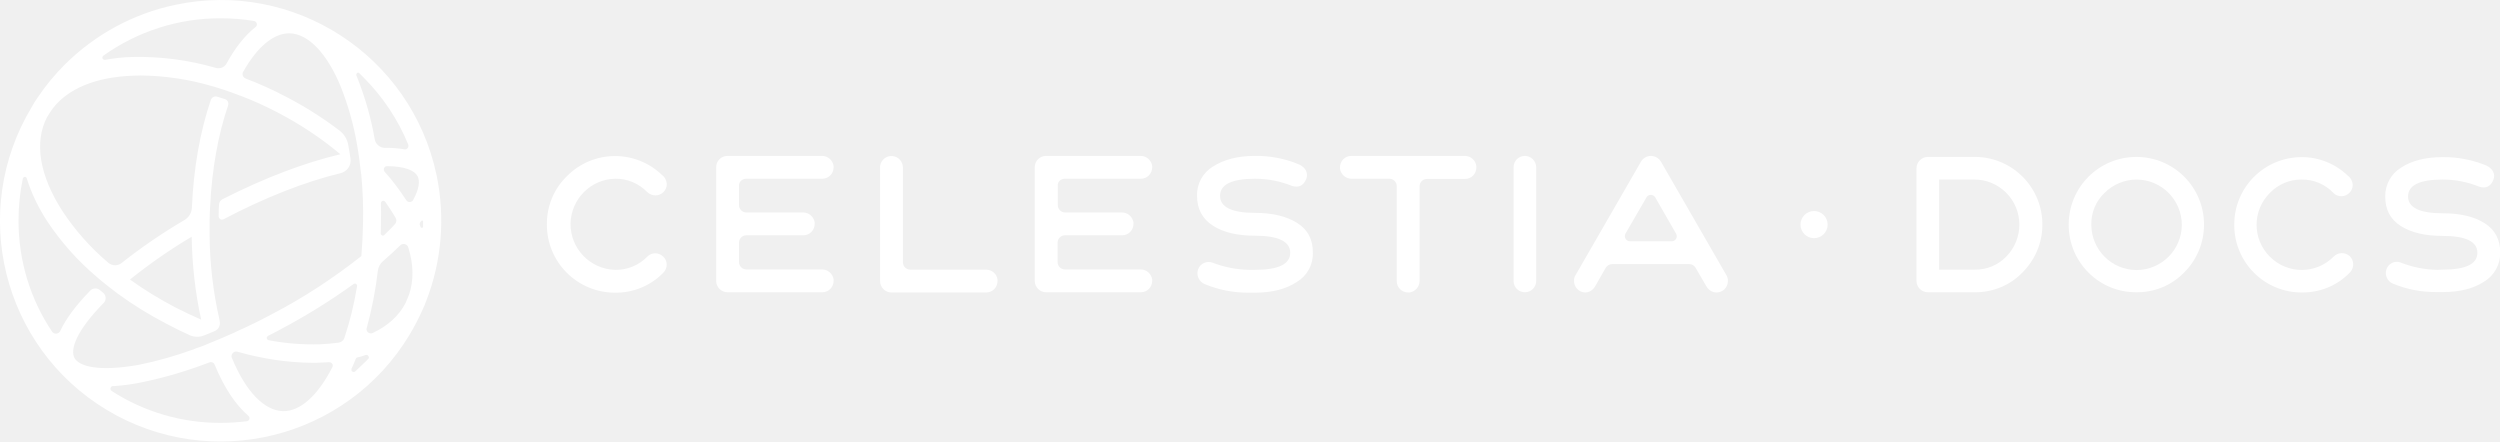
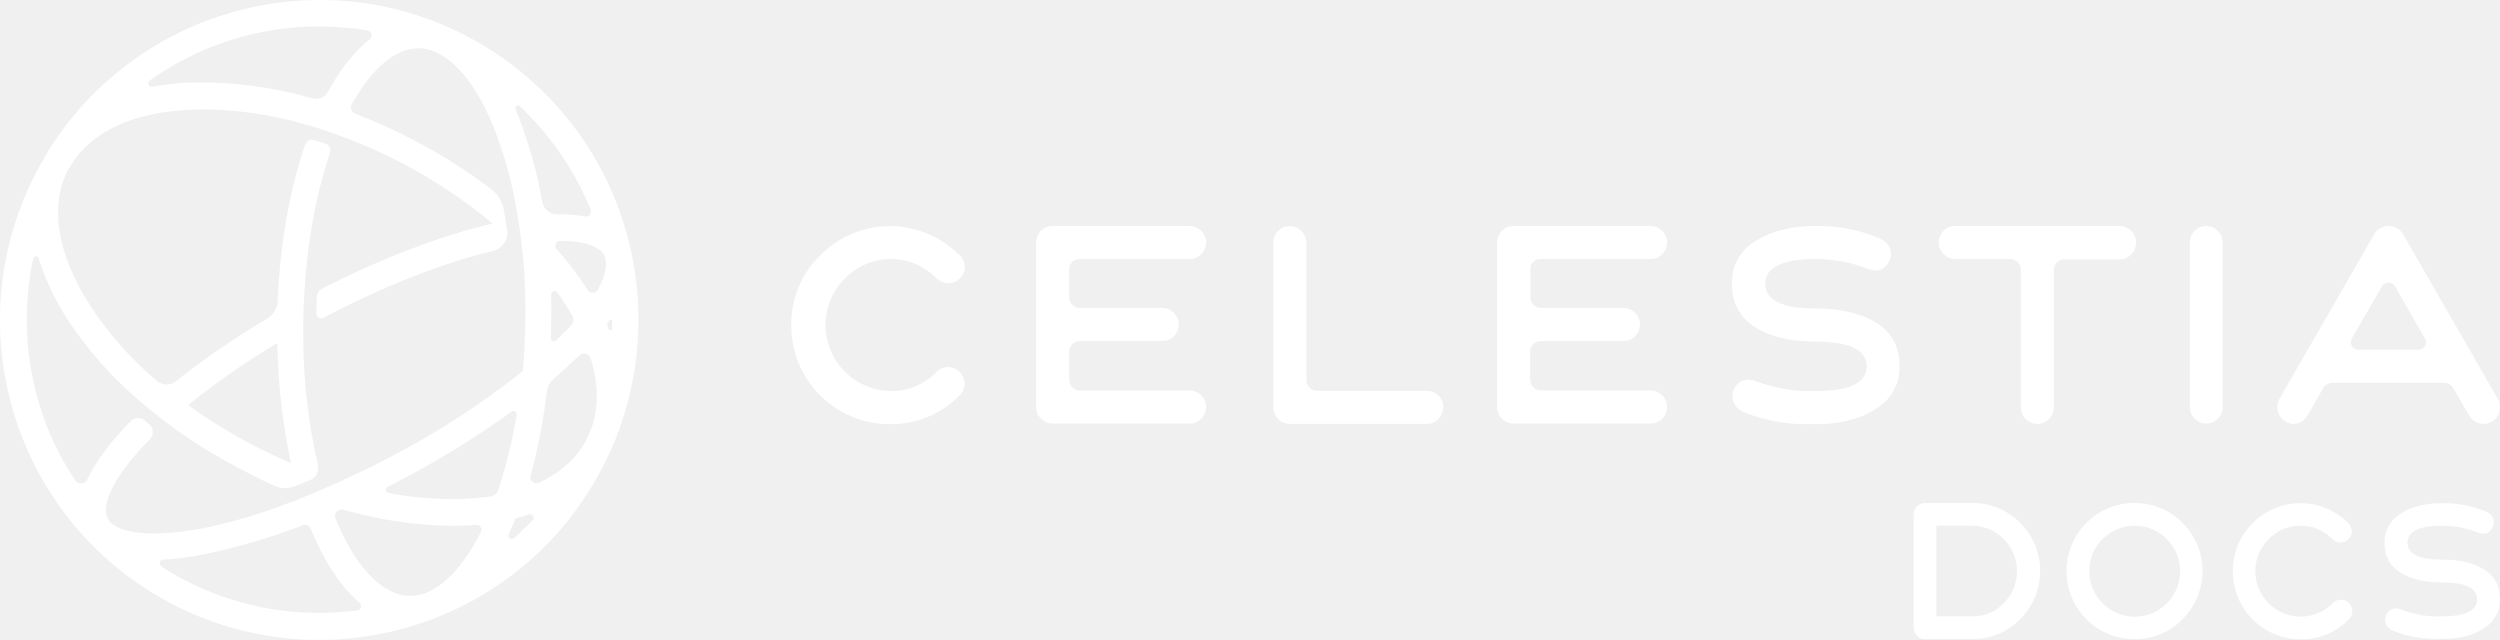
- <svg xmlns="http://www.w3.org/2000/svg" version="1.1" id="Layer_1" x="0px" y="0px" viewBox="0 0 1215.5 214.7" style="enable-background:new 0 0 1215.5 214.7;" xml:space="preserve">
-   <style type="text/css">
- 	.st0{fill:#FFFFFF;}
- </style>
-   <g>
-     <path class="st0" d="M839.5,134l-32-55.5c-1.6-2.6-5.1-3.5-7.7-1.9c-0.8,0.5-1.4,1.1-1.9,1.9l-32,55.5c-0.4,0.7-0.6,1.4-0.6,2.2   c-0.2,3.1,2.1,5.8,5.2,6h0.1c2.2,0,3.9-1.1,5.2-3.4l4.9-8.6c0.7-1.1,1.9-1.8,3.2-1.8h37.4c1.3,0,2.5,0.7,3.1,1.8l5,8.6   c1.2,2.2,2.9,3.3,5,3.4c3.1,0.1,5.6-2.3,5.7-5.4v-0.1C840.2,135.7,839.9,134.8,839.5,134z M812.8,117.3h-20.3   c-1.4,0-2.5-1.1-2.5-2.5c0-0.4,0.1-0.8,0.3-1.2L800.5,96c0.7-1.2,2.2-1.6,3.4-0.9c0.4,0.2,0.7,0.5,0.9,0.9l10.1,17.6   c0.7,1.2,0.3,2.7-0.9,3.4C813.7,117.2,813.3,117.3,812.8,117.3z M212.2,84.9C199.9,27,142.9-10,85,2.4c-20.3,4.3-38.8,14.4-53.5,29   c-4.9,4.9-9.3,10.2-13.1,15.9c-1.1,1.5-2.1,3.1-3,4.8c-30.6,50.7-14.2,116.7,36.5,147.2s116.7,14.2,147.2-36.5   c2.4-4,4.5-8.1,6.4-12.3c0.6-1.3,1.2-2.7,1.7-4.1c7.6-19.5,9.3-40.7,5.1-61.1L212.2,84.9z M175,35.9c0.6,0.6,1.2,1.2,1.8,1.8   c9.3,9.3,16.7,20.4,21.7,32.6c0.3,0.8-0.1,1.8-0.9,2.2c-0.3,0.1-0.6,0.2-0.9,0.1c-3.1-0.5-6.3-0.8-9.5-0.7c-2.4,0-4.5-1.7-5-4.1   c-1.7-10-4.5-19.8-8.2-29.3c-0.2-0.5-0.4-1-0.6-1.5c-0.3-0.5-0.2-1.1,0.2-1.5S174.7,35.4,175,35.9L175,35.9z M185.2,98.8   c0-0.6,0.5-1.2,1.1-1.2c0.4,0,0.7,0.2,1,0.5c0.8,1.1,1.6,2.3,2.3,3.4c1,1.5,1.9,3,2.8,4.5c0.5,0.9,0.4,2.1-0.3,2.9   c-1.1,1.3-2.4,2.6-3.8,3.9l-1.5,1.5c-0.4,0.4-1,0.3-1.4-0.1c-0.2-0.2-0.3-0.4-0.3-0.7c0.1-1.6,0.1-3.2,0.1-4.9   C185.3,105.4,185.3,102.1,185.2,98.8z M50.2,27.1C66.9,15.2,86.9,8.8,107.3,8.9c5.4,0,10.8,0.4,16.2,1.3c0.9,0.1,1.5,1,1.4,1.9   c-0.1,0.4-0.3,0.8-0.6,1c-5.1,4-9.9,10-14.1,17.7c-1,1.9-3.2,2.8-5.3,2.2c-13.1-3.8-26.8-5.6-40.5-5.3c-4.5,0.1-8.9,0.6-13.3,1.4   c-0.6,0.1-1.2-0.3-1.3-0.9C49.7,27.8,49.9,27.4,50.2,27.1z M36.2,174c-2.1-3.9,0.6-12.9,14.2-26.7l0,0c1.3-1.3,1.3-3.5-0.1-4.8   c-0.1-0.1-0.2-0.1-0.2-0.2l-1.6-1.3c-1.3-1.1-3.3-1-4.5,0.2l-0.5,0.5c-6.8,7-11.5,13.4-14.2,19.2c-0.6,1.2-1.9,1.6-3.1,1.1   c-0.4-0.2-0.7-0.4-0.9-0.8C14.6,145.3,9,126.5,9,107.3c0-6.9,0.7-13.8,2.1-20.5c0.1-0.5,0.7-0.9,1.2-0.8c0.3,0.1,0.6,0.3,0.7,0.7   c2.3,7.4,5.7,14.3,9.9,20.8c6.7,10.1,14.8,19.2,24,27l0,0c3.3,2.9,6.8,5.6,10.4,8.3c7.5,5.5,15.5,10.4,23.8,14.7   c3.8,2,7.4,3.8,11.2,5.5c2.1,0.9,4.5,1,6.6,0.2c1.8-0.7,3.6-1.4,5.4-2.2c2-0.8,3-2.9,2.5-5c-0.1-0.3-0.1-0.5-0.1-0.6   c-3.1-13.5-4.7-27.3-4.8-41.2l0,0c0-0.2,0-0.4,0-0.5c0-0.8,0-1.6,0-2.4c0-0.3,0-0.7,0-1V110l0,0c0-0.9,0-1.8,0-2.8   c0.1-2.5,0.1-5,0.3-7.5l0,0c0.9-17.7,3.9-34.4,8.7-48.4c0.4-1.3-0.2-2.7-1.5-3.1l0,0c-1.3-0.4-2.5-0.8-3.8-1.2s-2.6,0.3-3.1,1.6   c-5.2,15.2-8.4,33.3-9.2,52.4c-0.1,2.4-1.4,4.6-3.5,5.9c-10.7,6.3-21,13.3-30.7,21c-1.9,1.5-4.5,1.4-6.4-0.1   c-8.6-7.3-16.1-15.7-22.3-25.1c-11.2-17.3-13.9-33.6-7.5-45.8l0.1-0.1c0.8-1.4,1.7-2.7,2.6-4c7.4-9.7,21-15.4,39.2-16   c1.1,0,2.3-0.1,3.5-0.1c11.9,0.1,23.8,1.9,35.2,5.3l0,0l0.8,0.2l0.6,0.2l0,0c2.8,0.8,5.6,1.8,8.4,2.8l0,0l0.2,0.1l2.2,0.8l0.7,0.3   l0.7,0.2l0,0c6,2.3,12,5,17.7,8c11,5.7,21.3,12.5,30.7,20.4c-17.2,4-37.2,11.6-57.4,21.9c-0.9,0.5-1.5,1.4-1.6,2.4   c-0.1,1.2-0.2,3.8-0.2,5.8c0,0.9,0.7,1.7,1.6,1.7c0.3,0,0.5-0.1,0.8-0.2l0,0c19.9-10.5,39.8-18.3,56.9-22.4   c3.2-0.8,5.3-3.8,4.8-7.1c-0.3-2.3-0.7-4.5-1.1-6.7c-0.5-2.8-2-5.2-4.2-6.9c-8.3-6.3-17-11.8-26.3-16.6c-6.3-3.3-12.7-6.2-19.3-8.7   c-1.3-0.5-1.9-1.9-1.4-3.1c0-0.1,0.1-0.2,0.2-0.3c6.7-11.9,14.6-18.6,22.3-18.6h0.2c9.1,0.2,18.2,9.7,24.9,26   c3.6,9.1,6.3,18.6,7.9,28.2l0,0c0.8,4.4,1.4,9,1.9,13.7l-0.1,0.1l0.2,0.2c0.8,8.1,1.1,16.3,0.9,24.5c-0.1,5.3-0.4,10.5-0.8,15.6   c-13.7,10.8-28.3,20.4-43.8,28.4c-5.4,2.9-10.9,5.6-16.3,8l-0.2,0.1l-1.2,0.6l0,0c-4.5,2-8.9,3.9-13.2,5.6l0,0l-0.7,0.3l-0.9,0.4   l-2.2,0.8l-0.6,0.2c-0.9,0.3-1.8,0.6-2.6,1l-0.3,0.1l0,0c-8.6,3.1-17.4,5.6-26.3,7.4C47.5,180.9,38.3,178,36.2,174z M63.2,135.9   c9.5-7.6,19.5-14.6,30-20.8c0.2,13.5,1.7,27,4.6,40.3c-4.1-1.8-8.2-3.7-12.3-5.8C77.7,145.5,70.2,141,63.2,135.9L63.2,135.9z    M120.1,204.8c-4.2,0.5-8.4,0.8-12.7,0.8c-18.8,0.1-37.3-5.3-53.1-15.5c-0.6-0.4-0.8-1.2-0.4-1.8c0.2-0.4,0.6-0.6,1.1-0.6h0.7   c4.4-0.3,8.8-0.9,13.1-1.8c11.3-2.3,22.3-5.6,33-9.7c1.1-0.4,2.2,0.1,2.6,1.2l0,0c4.6,11.1,10.1,19.4,16.4,24.8   c0.7,0.6,0.7,1.6,0.1,2.2C120.7,204.5,120.4,204.7,120.1,204.8L120.1,204.8z M161.6,178.5c-7,13.8-15.7,21.6-24,21.4   c-9.1-0.2-18.2-9.6-24.9-26l0,0c-0.4-1,0.1-2.2,1.1-2.7l0.2-0.1c0.4-0.2,0.9-0.2,1.4-0.1c11.9,3.4,24.2,5.3,36.6,5.4   c1.3,0,2.5,0,3.8-0.1c1.5-0.1,2.9-0.1,4.3-0.2c0.9,0,1.7,0.7,1.7,1.6C161.8,178,161.7,178.3,161.6,178.5L161.6,178.5z M164.6,166.6   c-3.1,0.4-6.2,0.7-9.2,0.8c-8.3,0.2-16.6-0.4-24.8-2c-0.6-0.1-1-0.7-0.9-1.3c0.1-0.3,0.3-0.6,0.6-0.8c1.9-0.9,3.7-1.9,5.6-2.9   c12.5-6.6,24.5-14,36-22.3c0.5-0.4,1.2-0.3,1.5,0.2c0.2,0.2,0.3,0.6,0.2,0.9c-1.4,8.5-3.4,16.8-6.1,24.9   C167.1,165.5,166,166.4,164.6,166.6L164.6,166.6z M179.1,174.4c-0.7,0.8-1.5,1.6-2.3,2.3c-1.3,1.3-2.7,2.6-4.1,3.9   c-0.5,0.4-1.2,0.3-1.6-0.1c-0.3-0.3-0.3-0.8-0.2-1.2c0.1-0.3,0.3-0.6,0.4-0.9c0.6-1.3,1.2-2.7,1.7-4c0.1-0.3,0.4-0.6,0.7-0.6   c1.4-0.3,2.8-0.7,4.1-1.2c0.6-0.2,1.2,0.1,1.4,0.7C179.5,173.7,179.4,174.1,179.1,174.4L179.1,174.4z M198.9,143.2   c-0.5,1.2-1,2.4-1.5,3.6l-0.2,0.5c-3.2,6.2-8.7,11.2-16,14.6c-1.1,0.5-2.3,0-2.8-1c-0.2-0.5-0.3-1-0.1-1.4   c2.5-9.1,4.3-18.4,5.4-27.8c0.2-1.8,1.1-3.5,2.5-4.7c3-2.6,5.8-5.2,8.4-7.7l0,0c0.9-0.9,2.4-0.9,3.3,0c0.3,0.3,0.5,0.6,0.6,1   C201.1,128.5,201.2,136.4,198.9,143.2L198.9,143.2z M200.9,97.2c-0.5,1-1.8,1.3-2.7,0.8c-0.3-0.2-0.5-0.4-0.7-0.7   c-0.1-0.2-0.2-0.4-0.4-0.6c-3-4.6-6.4-9.1-10.1-13.2c-0.6-0.7-0.5-1.7,0.1-2.3c0.3-0.3,0.7-0.4,1.1-0.4l0,0   c8.8,0,13.4,2.2,14.8,4.8C204.2,87.8,203.9,91.7,200.9,97.2L200.9,97.2z M205.7,110.2c0,0.3-0.3,0.6-0.6,0.6   c-0.2,0-0.5-0.2-0.6-0.4l-0.3-0.8c-0.2-0.5-0.2-1,0.1-1.5c0.1-0.1,0.2-0.3,0.4-0.5c0.4-0.6,1-0.5,1,0.1   C205.7,108.6,205.7,109.3,205.7,110.2L205.7,110.2z M517.7,86.9h37c3.1,0,5.5-2.5,5.5-5.6c0-0.2,0-0.4,0-0.6   c-0.4-2.8-2.8-4.9-5.6-4.9h-46c-3.1,0-5.5,2.5-5.5,5.5v55.3c0,3,2.5,5.5,5.5,5.5h46.1c3.1,0,5.5-2.5,5.5-5.6c0-0.2,0-0.4,0-0.6   c-0.4-2.8-2.8-4.9-5.6-4.9h-36.8c-2,0-3.6-1.6-3.6-3.6l0,0V118c0-2,1.6-3.6,3.6-3.6l0,0h27.8c3.1,0,5.5-2.5,5.5-5.6   c0-0.2,0-0.4,0-0.6c-0.4-2.8-2.8-4.9-5.6-4.9h-27.6c-2,0-3.6-1.6-3.6-3.6l0,0v-9.4C514.1,88.5,515.7,86.9,517.7,86.9L517.7,86.9z    M630.7,108.4c-5.1-3.2-11.9-4.9-20.5-4.9c-11.3,0-17-2.8-17-8.3s5.7-8.3,17-8.3c6.2,0,12.3,1.2,18,3.5c3.3,1,5.6-0.2,6.9-3.4   c1.1-2.9-0.4-5.6-3.4-7c-6.8-2.9-14.2-4.3-21.6-4.2c-8.4,0-15.1,1.8-20.4,5.2c-4.9,3-7.9,8.4-7.7,14.2c0,6.4,2.6,11.2,7.7,14.5   s11.9,4.9,20.5,4.9c11.3,0,17.1,2.8,17.1,8.3s-5.7,8.3-17.1,8.3h-2.8c-6.1-0.1-12.2-1.3-17.9-3.5c-2.8-1-5.9,0.4-6.9,3.1   c0,0.1,0,0.1-0.1,0.2c-1,2.9,0.5,6.1,3.4,7.2c6.8,2.8,14.1,4.2,21.5,4.1h2.8c8.4,0,15.1-1.8,20.3-5.2c5-3,8-8.4,7.8-14.2   C638.4,116.5,635.8,111.6,630.7,108.4L630.7,108.4z M741.4,75.8c-3.1,0-5.5,2.5-5.5,5.5v55.3c0,3.1,2.5,5.5,5.5,5.5   c3.1,0,5.5-2.5,5.5-5.5V81.4C746.9,78.3,744.4,75.8,741.4,75.8z M712.2,75.8H657c-3.1,0-5.5,2.5-5.5,5.6c0,0.2,0,0.4,0,0.6   c0.4,2.8,2.8,4.9,5.6,4.9h18.4c2,0,3.6,1.6,3.6,3.6v46.2c0,3.1,2.5,5.5,5.6,5.5c0.2,0,0.4,0,0.6,0c2.8-0.4,4.9-2.8,4.9-5.6v-46   c0-2,1.6-3.6,3.6-3.6h18.5c3.1,0,5.5-2.5,5.5-5.6c0-0.2,0-0.4,0-0.6C717.5,77.9,715,75.8,712.2,75.8z M479.4,131.1h-36.8   c-2,0-3.6-1.6-3.6-3.6v-46c0-2.8-2.1-5.3-4.9-5.6c-3-0.4-5.8,1.8-6.2,4.8c0,0.2,0,0.4,0,0.7v55.3c0,3,2.5,5.5,5.5,5.5h46.1   c3.1,0,5.5-2.5,5.5-5.6c0-0.2,0-0.4,0-0.6C484.7,133.2,482.3,131.1,479.4,131.1z M299.1,86.9c5.9-0.1,11.5,2.3,15.6,6.5   c1.1,1,2.5,1.6,4,1.6c3,0,5.5-2.5,5.5-5.5c-0.1-1.7-0.9-3.4-2.3-4.4c-13-12.5-33.6-12.3-46.3,0.6c-6.3,6.1-9.8,14.6-9.7,23.4   c-0.1,18.3,14.7,33.1,32.9,33.2c0.1,0,0.2,0,0.3,0c8.8,0.1,17.3-3.4,23.4-9.7c2.2-2.2,2.2-5.7,0-7.8c-2.2-2.2-5.7-2.2-7.8,0l0,0   c-4.1,4.2-9.7,6.5-15.6,6.4c-12.2-0.3-21.9-10.4-21.7-22.6C277.7,96.7,287.3,87.1,299.1,86.9L299.1,86.9z M362.8,86.9h37   c3.1,0,5.5-2.5,5.5-5.6c0-0.2,0-0.4,0-0.6c-0.4-2.8-2.8-4.9-5.6-4.9h-46c-3.1,0-5.5,2.5-5.5,5.5v55.3c0,3,2.5,5.5,5.5,5.5h46.1   c3.1,0,5.5-2.5,5.5-5.6c0-0.2,0-0.4,0-0.6c-0.4-2.8-2.8-4.9-5.6-4.9h-36.8c-2,0-3.6-1.6-3.6-3.6V118c0-2,1.6-3.6,3.6-3.6h27.7   c3.1,0,5.5-2.5,5.5-5.6c0-0.2,0-0.4,0-0.6c-0.4-2.8-2.8-4.9-5.6-4.9h-27.6c-2,0-3.6-1.6-3.6-3.6v-9.4   C359.2,88.5,360.8,86.9,362.8,86.9L362.8,86.9z" />
-     <circle class="st0" cx="882" cy="109.2" r="6.6" />
-     <path class="st0" d="M931.8,81.8c0-3,2.5-5.5,5.5-5.5h23.4c18.2,0.3,32.6,15.3,32.3,33.4c-0.1,8.6-3.6,16.7-9.7,22.8   c-6.1,6.3-14.5,9.7-23.2,9.6h-22.8c-3,0-5.5-2.5-5.5-5.5V81.8z M942.8,87.3v43.8h17.3c5.8,0.1,11.4-2.2,15.4-6.4   c8.5-8.7,8.4-22.6-0.2-31.1c-4.1-4-9.5-6.3-15.2-6.3H942.8z" />
-     <path class="st0" d="M1005.8,109.2c0-18.2,14.7-32.9,32.9-32.9s32.9,14.7,32.9,32.9c0,8.8-3.5,17.2-9.7,23.3   c-6.1,6.3-14.5,9.7-23.2,9.6c-18.1,0.1-32.8-14.5-32.9-32.6C1005.8,109.4,1005.8,109.3,1005.8,109.2z M1016.8,109.2   c0,12.2,9.8,22,21.9,22.1c12.2,0,22-9.8,22.1-21.9c0-12.2-9.8-22-21.9-22.1c-5.9,0-11.5,2.3-15.7,6.5   C1019,97.8,1016.7,103.4,1016.8,109.2L1016.8,109.2z" />
-     <path class="st0" d="M1141.6,85.5c1.4,1,2.2,2.7,2.3,4.4c0,3-2.5,5.5-5.5,5.5c-1.5,0-2.9-0.5-3.9-1.6c-4-4.2-9.6-6.6-15.4-6.5   c-5.8-0.1-11.5,2.3-15.5,6.5c-8.6,8.6-8.6,22.4,0,31s22.4,8.6,31,0c2.1-2.2,5.5-2.3,7.8-0.3c2.2,2.1,2.3,5.5,0.3,7.8   c-0.1,0.1-0.2,0.2-0.3,0.3c-6.1,6.3-14.5,9.7-23.2,9.6c-18.1,0.1-32.8-14.5-32.9-32.6c0-0.1,0-0.2,0-0.3   c-0.1-18.1,14.5-32.8,32.6-32.9C1127.3,76.3,1135.5,79.6,1141.6,85.5L1141.6,85.5z" />
-     <path class="st0" d="M1187.6,131.1c11.2,0,16.9-2.7,16.9-8.2s-5.7-8.2-16.9-8.2c-8.5,0-15.2-1.6-20.3-4.8s-7.6-8-7.6-14.3   c-0.1-5.7,2.8-11.1,7.7-14.1c5.2-3.4,11.9-5.1,20.2-5.1c7.3-0.1,14.5,1.3,21.3,4.1c3,1.4,4.5,4.1,3.4,6.9c-1.3,3.2-3.6,4.4-6.8,3.4   c-5.7-2.3-11.7-3.5-17.8-3.5c-11.2,0-16.9,2.7-16.9,8.2s5.7,8.2,16.9,8.2c8.5,0,15.2,1.6,20.3,4.8s7.6,8,7.6,14.3   c0.1,5.7-2.8,11.1-7.8,14.1c-5.1,3.4-11.8,5.1-20.1,5.1h-2.7c-7.3,0.1-14.5-1.2-21.3-4c-2.9-1-4.4-4.2-3.4-7.1c1-2.8,4-4.3,6.8-3.3   c0.1,0,0.1,0,0.2,0.1c5.7,2.2,11.7,3.4,17.7,3.5L1187.6,131.1z" />
-   </g>
+ <svg xmlns="http://www.w3.org/2000/svg" width="840" height="215" viewBox="0 0 840 215" fill="none">
+   <path d="M839.381 134.205L807.386 78.618C805.786 76.014 802.286 75.112 799.687 76.715C798.887 77.216 798.287 77.817 797.787 78.618L765.792 134.205C765.392 134.907 765.192 135.608 765.192 136.409C764.992 139.514 767.292 142.218 770.391 142.418H770.491C772.691 142.418 774.391 141.317 775.691 139.013L780.59 130.399C781.29 129.298 782.49 128.597 783.789 128.597H821.184C822.483 128.597 823.683 129.298 824.283 130.399L829.282 139.013C830.482 141.216 832.182 142.318 834.282 142.418C837.381 142.518 839.881 140.115 839.981 137.01V136.91C840.081 135.908 839.781 135.007 839.381 134.205ZM812.685 117.479H792.388C790.988 117.479 789.888 116.377 789.888 114.975C789.888 114.574 789.988 114.174 790.188 113.773L800.387 96.145C801.087 94.944 802.587 94.543 803.786 95.244C804.186 95.444 804.486 95.745 804.686 96.145L814.785 113.773C815.485 114.975 815.085 116.477 813.885 117.179C813.585 117.379 813.185 117.479 812.685 117.479ZM212.179 85.028C199.881 27.037 142.889 -10.022 84.999 2.398C64.702 6.705 46.205 16.82 31.507 31.444C26.608 36.351 22.208 41.66 18.409 47.369C17.309 48.871 16.309 50.474 15.409 52.176C-15.186 102.956 1.212 169.06 51.904 199.608C102.596 230.157 168.585 213.831 199.081 163.051C201.48 159.045 203.58 154.938 205.48 150.731C206.08 149.429 206.679 148.027 207.179 146.625C214.778 127.094 216.478 105.861 212.279 85.429L212.179 85.028ZM174.984 35.951C175.584 36.552 176.184 37.153 176.784 37.754C186.083 47.068 193.482 58.186 198.481 70.405C198.781 71.206 198.381 72.208 197.581 72.608C197.281 72.709 196.981 72.809 196.681 72.709C193.582 72.208 190.382 71.907 187.183 72.007C184.783 72.007 182.683 70.305 182.183 67.901C180.484 57.885 177.684 48.07 173.985 38.555C173.785 38.054 173.585 37.553 173.385 37.052C173.085 36.552 173.185 35.951 173.585 35.55C173.985 35.149 174.684 35.45 174.984 35.951ZM185.183 98.95C185.183 98.349 185.683 97.748 186.283 97.748C186.683 97.748 186.983 97.948 187.283 98.249C188.082 99.35 188.882 100.552 189.582 101.654C190.582 103.157 191.482 104.659 192.382 106.161C192.882 107.063 192.782 108.265 192.082 109.066C190.982 110.368 189.682 111.67 188.282 112.972L186.783 114.474C186.383 114.875 185.783 114.775 185.383 114.374C185.183 114.174 185.083 113.974 185.083 113.673C185.183 112.071 185.183 110.468 185.183 108.765C185.283 105.56 185.283 102.255 185.183 98.95ZM50.204 27.137C66.901 15.218 86.898 8.808 107.295 8.908C112.694 8.908 118.093 9.309 123.492 10.21C124.392 10.31 124.992 11.212 124.892 12.113C124.792 12.514 124.592 12.914 124.292 13.115C119.193 17.121 114.394 23.131 110.195 30.843C109.195 32.746 106.995 33.647 104.895 33.046C91.797 29.24 78.1 27.437 64.402 27.738C59.902 27.838 55.503 28.339 51.104 29.14C50.504 29.24 49.904 28.84 49.804 28.238C49.704 27.838 49.904 27.437 50.204 27.137ZM36.206 174.269C34.106 170.362 36.806 161.348 50.404 147.526C51.704 146.224 51.704 144.021 50.304 142.719C50.204 142.619 50.104 142.619 50.104 142.519L48.504 141.216C47.204 140.115 45.205 140.215 44.005 141.417L43.505 141.918C36.706 148.929 32.007 155.339 29.307 161.148C28.707 162.35 27.407 162.75 26.208 162.25C25.808 162.049 25.508 161.849 25.308 161.448C14.61 145.523 9.01 126.694 9.01 107.463C9.01 100.552 9.71 93.641 11.11 86.931C11.21 86.43 11.81 86.029 12.31 86.13C12.61 86.23 12.91 86.43 13.01 86.831C15.309 94.243 18.709 101.153 22.908 107.664C29.607 117.78 37.706 126.894 46.904 134.706C50.204 137.611 53.703 140.315 57.303 143.019C64.802 148.528 72.8 153.436 81.099 157.742C84.898 159.746 88.498 161.548 92.297 163.251C94.397 164.153 96.797 164.253 98.896 163.451C100.696 162.75 102.496 162.049 104.295 161.248C106.295 160.447 107.295 158.343 106.795 156.24C106.695 155.94 106.695 155.739 106.695 155.639C103.596 142.118 101.996 128.296 101.896 114.374C101.896 114.174 101.896 113.974 101.896 113.873C101.896 113.072 101.896 112.271 101.896 111.47C101.896 111.169 101.896 110.768 101.896 110.468V110.168C101.896 109.266 101.896 108.365 101.896 107.363C101.996 104.859 101.996 102.355 102.196 99.851C103.096 82.123 106.095 65.397 110.894 51.375C111.294 50.073 110.694 48.671 109.395 48.27C108.095 47.869 106.895 47.469 105.595 47.068C104.295 46.668 102.996 47.369 102.496 48.671C97.297 63.895 94.097 82.023 93.297 101.153C93.197 103.557 91.897 105.761 89.798 107.063C79.099 113.373 68.801 120.384 59.102 128.096C57.203 129.598 54.603 129.498 52.703 127.996C44.105 120.684 36.606 112.271 30.407 102.856C19.209 85.529 16.509 69.203 22.908 56.984L23.008 56.884C23.808 55.481 24.708 54.179 25.608 52.877C33.007 43.162 46.605 37.453 64.802 36.852C65.901 36.852 67.101 36.752 68.301 36.752C80.199 36.852 92.097 38.655 103.496 42.06L104.295 42.261L104.895 42.461C107.695 43.262 110.495 44.264 113.294 45.265L113.494 45.365L115.694 46.167L116.394 46.467L117.093 46.668C123.093 48.971 129.092 51.675 134.791 54.68C145.789 60.389 156.087 67.2 165.486 75.112C148.289 79.119 128.292 86.731 108.095 97.047C107.195 97.548 106.595 98.449 106.495 99.451C106.395 100.653 106.295 103.257 106.295 105.26C106.295 106.161 106.995 106.963 107.895 106.963C108.195 106.963 108.395 106.862 108.695 106.762C128.592 96.246 148.489 88.433 165.586 84.327C168.785 83.526 170.885 80.521 170.385 77.216C170.085 74.912 169.685 72.709 169.285 70.505C168.785 67.701 167.286 65.297 165.086 63.594C156.787 57.284 148.089 51.776 138.79 46.968C132.491 43.663 126.092 40.758 119.493 38.254C118.193 37.754 117.593 36.351 118.093 35.149C118.093 35.049 118.193 34.949 118.293 34.849C124.992 22.93 132.891 16.22 140.59 16.22H140.79C149.888 16.42 158.987 25.935 165.686 42.261C169.285 51.375 171.985 60.89 173.585 70.505C174.385 74.912 174.984 79.519 175.484 84.227L175.384 84.327L175.584 84.527C176.384 92.64 176.684 100.853 176.484 109.066C176.384 114.374 176.084 119.582 175.684 124.69C161.986 135.507 147.389 145.123 131.891 153.135C126.492 156.04 120.993 158.744 115.594 161.148L115.394 161.248L114.194 161.849C109.695 163.852 105.295 165.755 100.996 167.458L100.296 167.758L99.396 168.159L97.197 168.96L96.597 169.16C95.697 169.461 94.797 169.761 93.997 170.162L93.697 170.262C85.099 173.367 76.3 175.871 67.401 177.674C47.504 181.179 38.306 178.275 36.206 174.269ZM63.202 136.108C72.7 128.496 82.699 121.485 93.197 115.276C93.397 128.797 94.897 142.318 97.796 155.639C93.697 153.836 89.598 151.933 85.498 149.83C77.7 145.724 70.201 141.216 63.202 136.108ZM120.093 205.117C115.894 205.618 111.694 205.918 107.395 205.918C88.598 206.019 70.101 200.61 54.303 190.394C53.703 189.993 53.503 189.192 53.903 188.591C54.103 188.19 54.503 187.99 55.003 187.99H55.703C60.102 187.69 64.502 187.089 68.801 186.187C80.099 183.884 91.097 180.578 101.796 176.472C102.896 176.071 103.996 176.572 104.395 177.674C108.995 188.791 114.494 197.104 120.793 202.513C121.493 203.114 121.493 204.116 120.893 204.716C120.693 204.817 120.393 205.017 120.093 205.117ZM161.587 178.776C154.588 192.597 145.889 200.41 137.59 200.209C128.492 200.009 119.393 190.594 112.694 174.168C112.294 173.167 112.794 171.965 113.794 171.464L113.994 171.364C114.394 171.164 114.894 171.164 115.394 171.264C127.292 174.669 139.59 176.572 151.988 176.672C153.288 176.672 154.488 176.672 155.787 176.572C157.287 176.472 158.687 176.472 160.087 176.372C160.987 176.372 161.787 177.073 161.787 177.974C161.787 178.275 161.687 178.575 161.587 178.776ZM164.586 166.857C161.487 167.257 158.387 167.558 155.388 167.658C147.089 167.858 138.79 167.257 130.591 165.655C129.991 165.555 129.592 164.954 129.692 164.353C129.791 164.052 129.991 163.752 130.291 163.552C132.191 162.65 133.991 161.649 135.891 160.647C148.389 154.037 160.387 146.625 171.885 138.312C172.385 137.911 173.085 138.011 173.385 138.512C173.585 138.713 173.685 139.113 173.585 139.414C172.185 147.927 170.185 156.24 167.486 164.353C167.086 165.755 165.986 166.657 164.586 166.857ZM179.084 174.669C178.384 175.47 177.584 176.272 176.784 176.973C175.484 178.275 174.085 179.577 172.685 180.879C172.185 181.28 171.485 181.179 171.085 180.779C170.785 180.478 170.785 179.978 170.885 179.577C170.985 179.276 171.185 178.976 171.285 178.675C171.885 177.373 172.485 175.971 172.985 174.669C173.085 174.369 173.385 174.068 173.685 174.068C175.084 173.768 176.484 173.367 177.784 172.866C178.384 172.666 178.984 172.966 179.184 173.567C179.484 173.968 179.384 174.369 179.084 174.669ZM198.881 143.42C198.381 144.622 197.881 145.824 197.381 147.026L197.181 147.526C193.981 153.736 188.482 158.744 181.183 162.149C180.084 162.65 178.884 162.149 178.384 161.148C178.184 160.647 178.084 160.146 178.284 159.746C180.784 150.631 182.583 141.317 183.683 131.902C183.883 130.099 184.783 128.396 186.183 127.194C189.182 124.59 191.982 121.986 194.581 119.482C195.481 118.581 196.981 118.581 197.881 119.482C198.181 119.783 198.381 120.083 198.481 120.484C201.08 128.697 201.18 136.609 198.881 143.42ZM200.88 97.347C200.38 98.349 199.081 98.649 198.181 98.149C197.881 97.948 197.681 97.748 197.481 97.448C197.381 97.247 197.281 97.047 197.081 96.847C194.081 92.239 190.682 87.732 186.983 83.626C186.383 82.925 186.483 81.923 187.083 81.322C187.383 81.022 187.782 80.921 188.182 80.921C196.981 80.921 201.58 83.125 202.98 85.729C204.18 87.933 203.88 91.839 200.88 97.347ZM205.68 110.368C205.68 110.668 205.38 110.969 205.08 110.969C204.88 110.969 204.58 110.769 204.48 110.568L204.18 109.767C203.98 109.266 203.98 108.765 204.28 108.265C204.38 108.164 204.48 107.964 204.68 107.764C205.08 107.163 205.68 107.263 205.68 107.864C205.68 108.765 205.68 109.466 205.68 110.368ZM517.631 87.031H554.625C557.725 87.031 560.124 84.527 560.124 81.422C560.124 81.222 560.124 81.022 560.124 80.821C559.724 78.017 557.325 75.914 554.525 75.914H508.532C505.433 75.914 503.033 78.418 503.033 81.422V136.81C503.033 139.814 505.533 142.318 508.532 142.318H554.625C557.725 142.318 560.124 139.814 560.124 136.709C560.124 136.509 560.124 136.309 560.124 136.108C559.724 133.304 557.325 131.201 554.525 131.201H517.731C515.731 131.201 514.132 129.598 514.132 127.595V118.18C514.132 116.177 515.731 114.574 517.731 114.574H545.527C548.626 114.574 551.026 112.071 551.026 108.966C551.026 108.765 551.026 108.565 551.026 108.365C550.626 105.56 548.226 103.457 545.427 103.457H517.831C515.831 103.457 514.231 101.854 514.231 99.851V90.436C514.032 88.634 515.631 87.031 517.631 87.031ZM630.613 108.565C625.514 105.36 618.715 103.657 610.117 103.657C598.818 103.657 593.119 100.853 593.119 95.344C593.119 89.835 598.818 87.031 610.117 87.031C616.316 87.031 622.415 88.233 628.114 90.537C631.413 91.538 633.713 90.336 635.013 87.131C636.112 84.227 634.613 81.522 631.613 80.12C624.814 77.216 617.415 75.814 610.017 75.914C601.618 75.914 594.919 77.716 589.62 81.122C584.72 84.126 581.721 89.535 581.921 95.344C581.921 101.754 584.521 106.562 589.62 109.867C594.719 113.172 601.518 114.775 610.117 114.775C621.415 114.775 627.214 117.579 627.214 123.088C627.214 128.597 621.515 131.401 610.117 131.401H607.317C601.218 131.301 595.119 130.099 589.42 127.895C586.62 126.894 583.521 128.296 582.521 131C582.521 131.101 582.521 131.101 582.421 131.201C581.421 134.105 582.921 137.31 585.82 138.412C592.619 141.216 599.918 142.619 607.317 142.519H610.117C618.515 142.519 625.214 140.716 630.413 137.31C635.413 134.306 638.412 128.897 638.212 123.088C638.312 116.678 635.713 111.77 630.613 108.565ZM741.296 75.914C738.197 75.914 735.797 78.418 735.797 81.422V136.81C735.797 139.914 738.297 142.318 741.296 142.318C744.396 142.318 746.795 139.814 746.795 136.81V81.522C746.795 78.418 744.296 75.914 741.296 75.914ZM712.101 75.914H656.909C653.81 75.914 651.41 78.418 651.41 81.522C651.41 81.723 651.41 81.923 651.41 82.123C651.81 84.928 654.21 87.031 657.009 87.031H675.406C677.406 87.031 679.006 88.634 679.006 90.637V136.91C679.006 140.015 681.505 142.418 684.605 142.418C684.805 142.418 685.005 142.418 685.205 142.418C688.004 142.018 690.104 139.614 690.104 136.81V90.737C690.104 88.734 691.704 87.131 693.703 87.131H712.201C715.3 87.131 717.7 84.627 717.7 81.522C717.7 81.322 717.7 81.122 717.7 80.921C717.4 78.017 714.9 75.914 712.101 75.914ZM479.337 131.301H442.543C440.543 131.301 438.943 129.698 438.943 127.695V81.623C438.943 78.818 436.844 76.314 434.044 76.014C431.044 75.613 428.245 77.817 427.845 80.821C427.845 81.022 427.845 81.222 427.845 81.522V136.91C427.845 139.914 430.345 142.418 433.344 142.418H479.437C482.536 142.418 484.936 139.914 484.936 136.81C484.936 136.609 484.936 136.409 484.936 136.209C484.636 133.404 482.236 131.301 479.337 131.301ZM299.065 87.031C304.964 86.931 310.563 89.335 314.663 93.541C315.762 94.543 317.162 95.144 318.662 95.144C321.662 95.144 324.161 92.64 324.161 89.635C324.061 87.933 323.261 86.23 321.862 85.228C308.864 72.709 288.267 72.909 275.569 85.829C269.27 91.939 265.77 100.452 265.87 109.266C265.77 127.595 280.568 142.418 298.765 142.519C298.865 142.519 298.965 142.519 299.065 142.519C307.864 142.619 316.362 139.113 322.461 132.803C324.661 130.6 324.661 127.094 322.461 124.991C320.262 122.787 316.762 122.787 314.663 124.991C310.563 129.198 304.964 131.501 299.065 131.401C286.867 131.101 277.168 120.985 277.368 108.765C277.668 96.847 287.267 87.231 299.065 87.031ZM362.755 87.031H399.749C402.849 87.031 405.249 84.527 405.249 81.422C405.249 81.222 405.249 81.022 405.249 80.821C404.849 78.017 402.449 75.914 399.649 75.914H353.657C350.557 75.914 348.157 78.418 348.157 81.422V136.81C348.157 139.814 350.657 142.318 353.657 142.318H399.749C402.849 142.318 405.249 139.814 405.249 136.709C405.249 136.509 405.249 136.309 405.249 136.108C404.849 133.304 402.449 131.201 399.649 131.201H362.855C360.855 131.201 359.256 129.598 359.256 127.595V118.18C359.256 116.177 360.855 114.574 362.855 114.574H390.551C393.65 114.574 396.05 112.071 396.05 108.966C396.05 108.765 396.05 108.565 396.05 108.365C395.65 105.56 393.25 103.457 390.451 103.457H362.855C360.855 103.457 359.256 101.854 359.256 99.851V90.436C359.156 88.634 360.755 87.031 362.755 87.031Z" fill="white" />
+   <path d="M643 172.822C643 170.737 644.735 169 646.818 169H663.061C675.694 169.208 685.69 179.633 685.482 192.212C685.412 198.189 682.983 203.818 678.748 208.057C674.514 212.435 668.683 214.798 662.644 214.729H646.818C644.735 214.729 643 212.991 643 210.907V172.822ZM650.636 176.645V207.084H662.644C666.67 207.154 670.558 205.555 673.334 202.636C679.234 196.59 679.165 186.93 673.195 181.023C670.349 178.243 666.601 176.645 662.644 176.645H650.636Z" fill="white" />
+   <path d="M694.367 191.864C694.367 179.216 704.571 169 717.204 169C729.837 169 740.041 179.216 740.041 191.864C740.041 197.98 737.612 203.818 733.308 208.057C729.074 212.435 723.243 214.798 717.204 214.729C704.64 214.798 694.436 204.652 694.367 192.073C694.367 192.003 694.367 191.934 694.367 191.864ZM702.002 191.864C702.002 200.343 708.805 207.154 717.204 207.223C725.673 207.223 732.475 200.413 732.545 192.003C732.545 183.525 725.742 176.714 717.343 176.645C713.247 176.645 709.36 178.243 706.445 181.162C703.529 183.942 701.933 187.834 702.002 191.864Z" fill="white" />
+   <path d="M788.632 175.394C789.603 176.089 790.159 177.27 790.228 178.452C790.228 180.536 788.493 182.274 786.41 182.274C785.369 182.274 784.397 181.926 783.703 181.162C780.927 178.243 777.039 176.575 773.013 176.645C768.987 176.575 765.031 178.243 762.254 181.162C756.284 187.139 756.284 196.729 762.254 202.706C768.224 208.683 777.803 208.683 783.773 202.706C785.23 201.177 787.59 201.107 789.187 202.497C790.714 203.957 790.783 206.32 789.395 207.918C789.326 207.988 789.256 208.057 789.187 208.127C784.953 212.505 779.122 214.868 773.083 214.798C760.519 214.868 750.315 204.721 750.245 192.142C750.245 192.073 750.245 192.003 750.245 191.934C750.176 179.355 760.311 169.139 772.875 169.069C778.705 169 784.397 171.293 788.632 175.394Z" fill="white" />
+   <path d="M820.562 207.084C828.337 207.084 832.293 205.208 832.293 201.385C832.293 197.563 828.337 195.687 820.562 195.687C814.662 195.687 810.011 194.575 806.471 192.351C802.931 190.127 801.196 186.791 801.196 182.413C801.126 178.452 803.139 174.699 806.541 172.614C810.15 170.251 814.801 169.07 820.562 169.07C825.63 169 830.627 169.973 835.348 171.919C837.43 172.892 838.471 174.768 837.708 176.714C836.805 178.938 835.209 179.772 832.987 179.077C829.031 177.479 824.866 176.645 820.632 176.645C812.857 176.645 808.901 178.521 808.901 182.343C808.901 186.166 812.857 188.042 820.632 188.042C826.532 188.042 831.183 189.154 834.723 191.378C838.263 193.602 839.998 196.938 839.998 201.316C840.068 205.277 838.055 209.03 834.584 211.115C831.044 213.478 826.393 214.659 820.632 214.659H818.757C813.69 214.729 808.692 213.825 803.972 211.88C801.959 211.185 800.918 208.961 801.612 206.945C802.306 204.999 804.389 203.957 806.332 204.652C806.402 204.652 806.402 204.652 806.471 204.721C810.428 206.25 814.593 207.084 818.757 207.154L820.562 207.084Z" fill="white" />
</svg>
